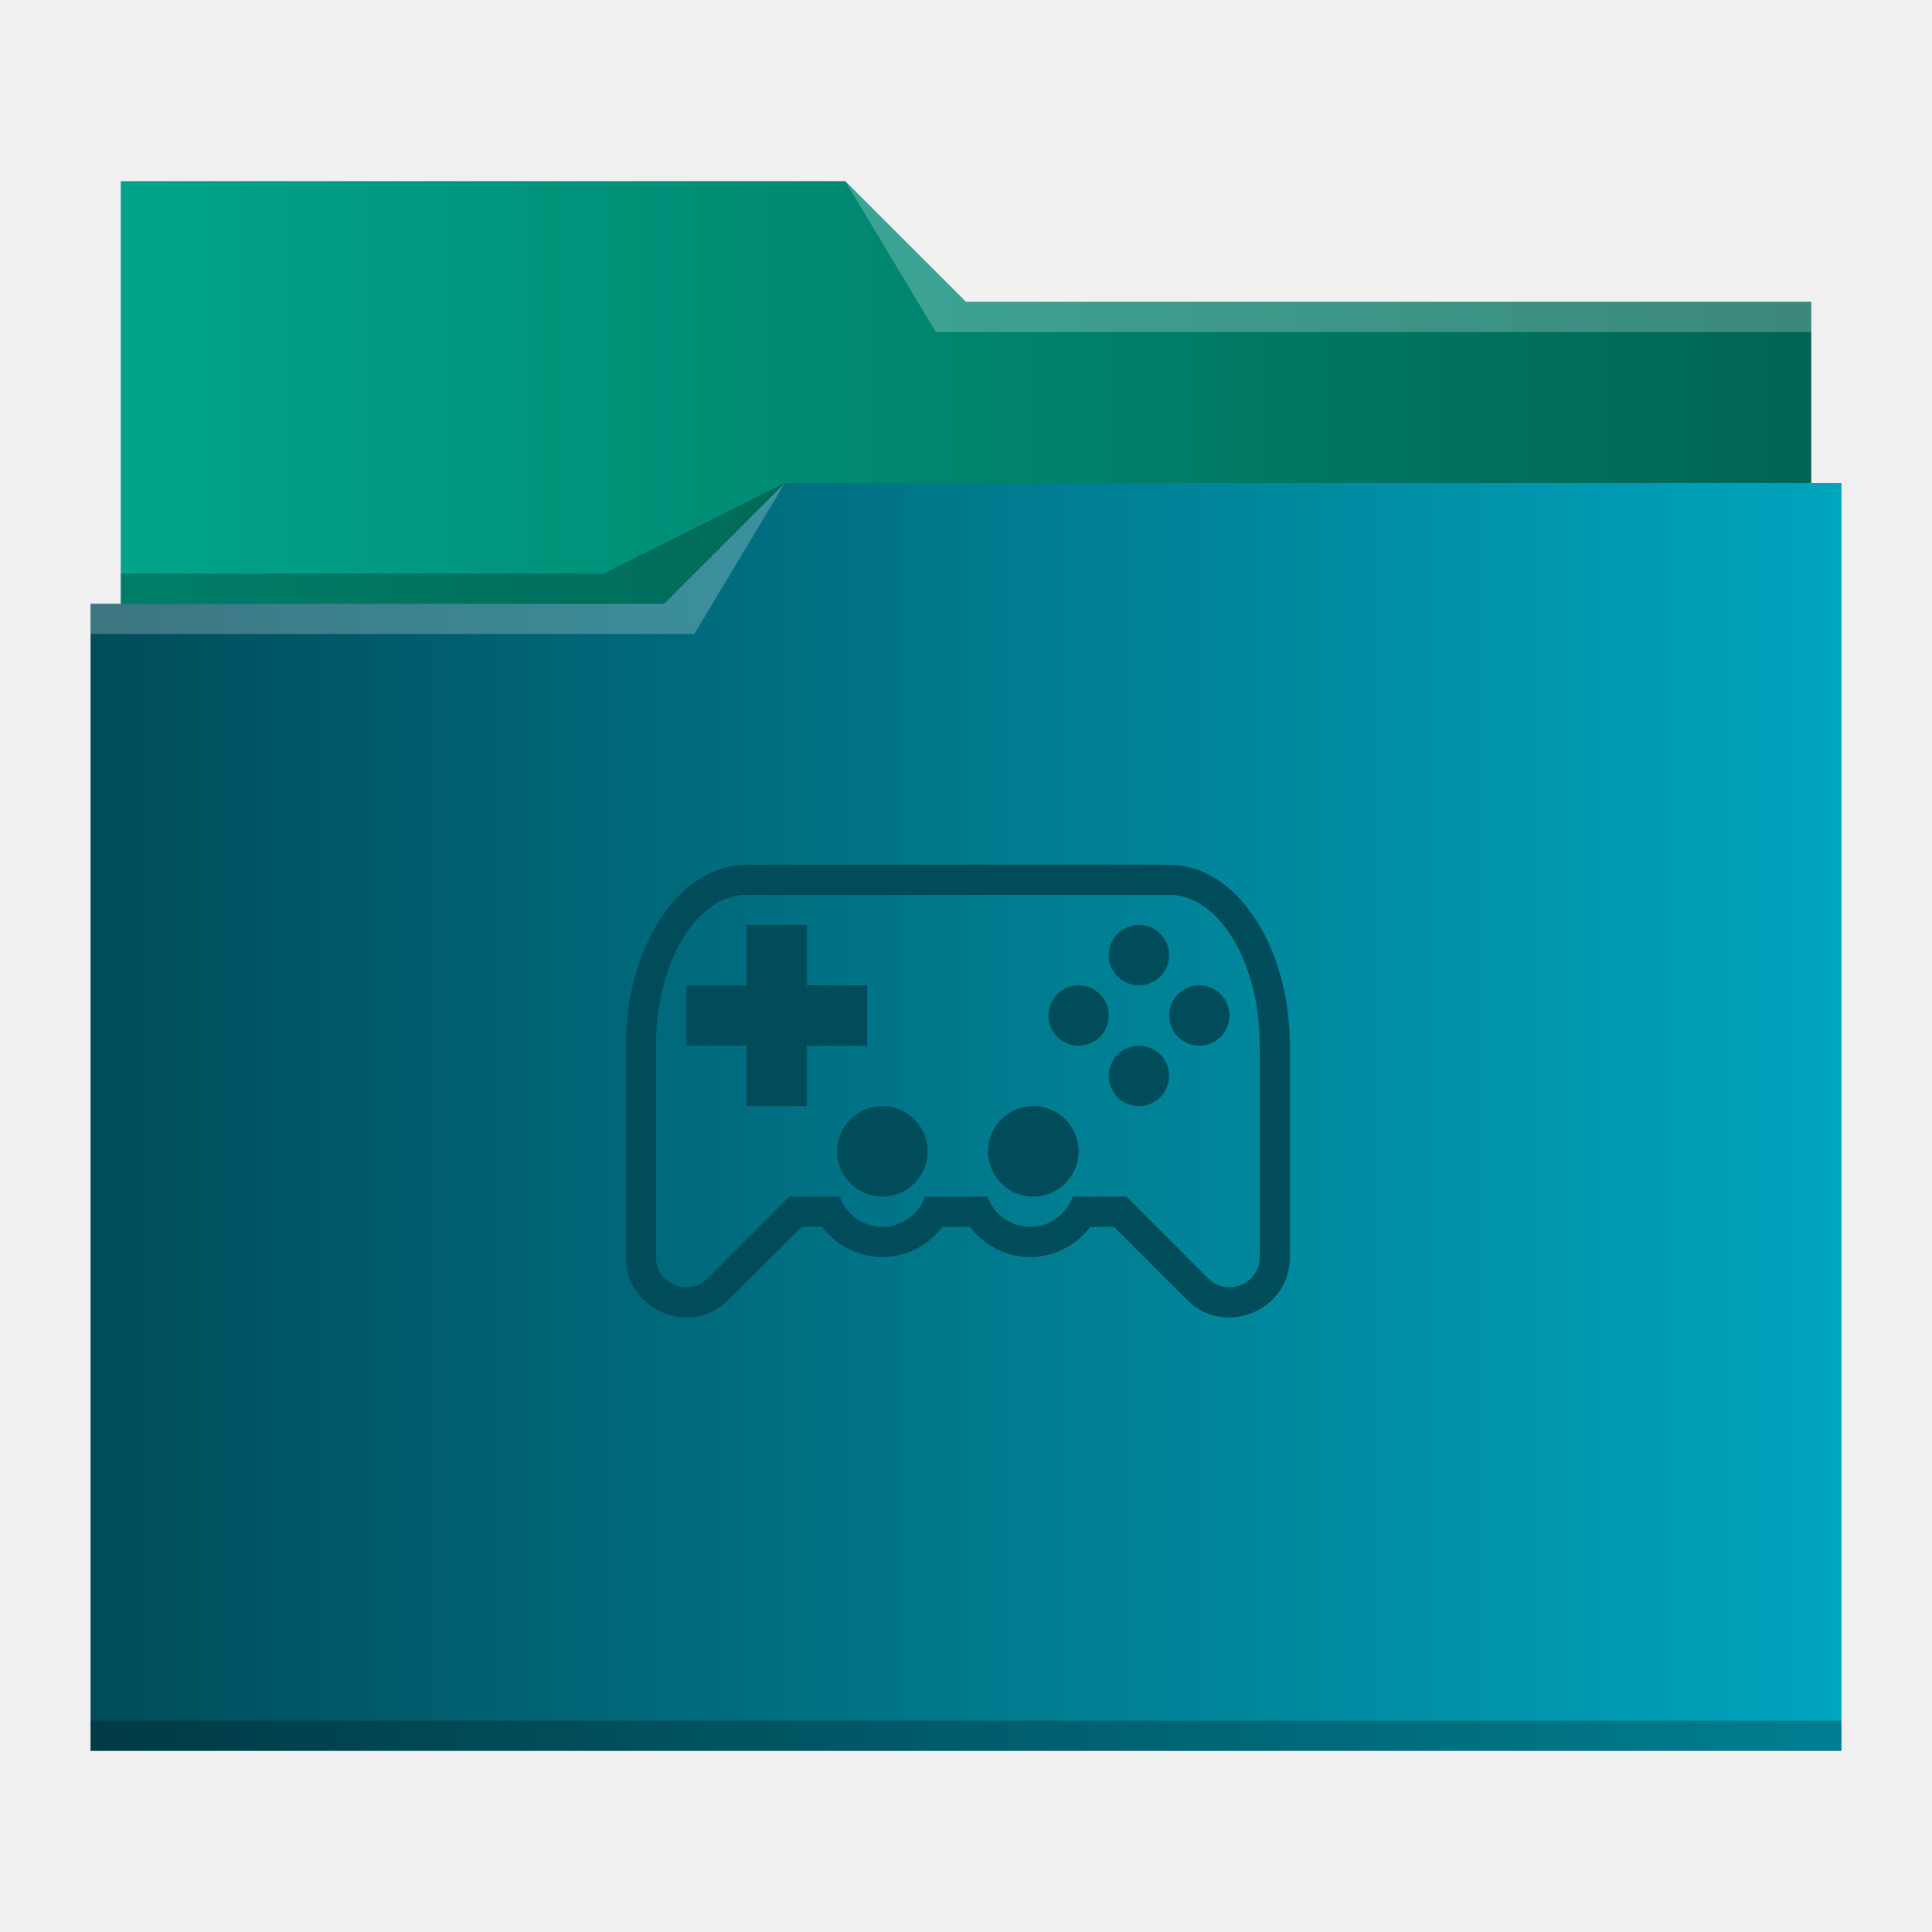
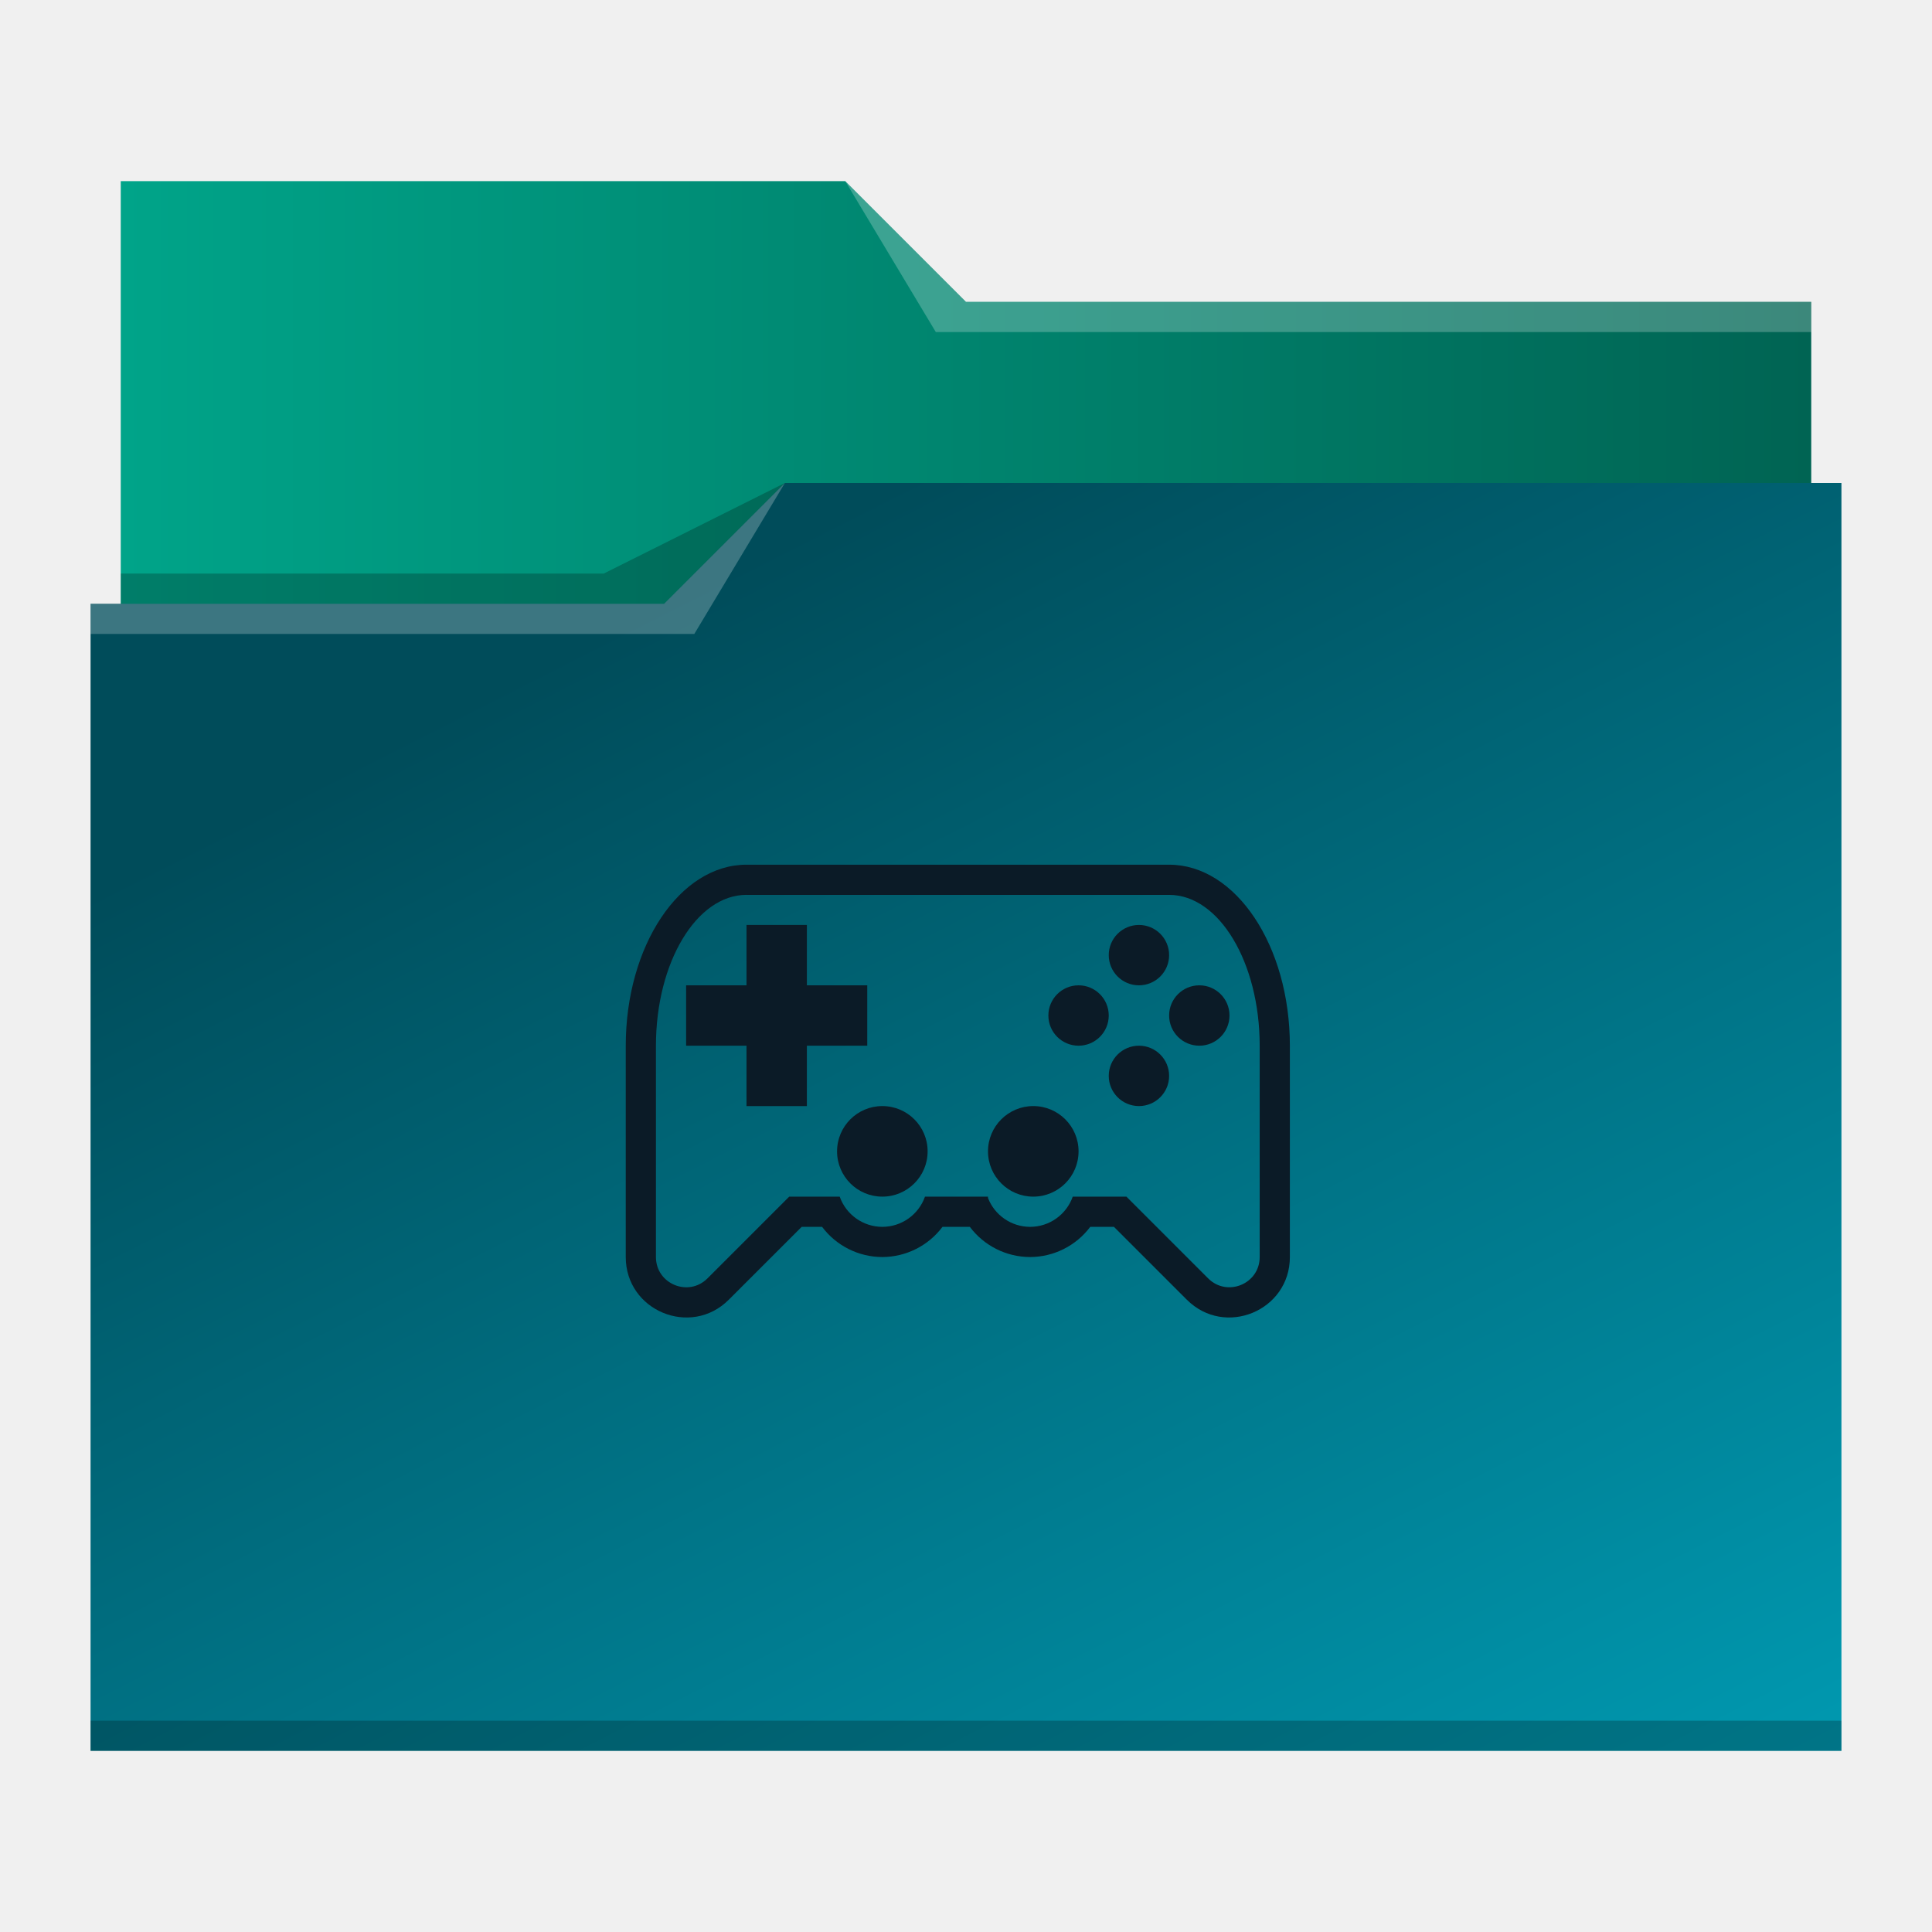
<svg xmlns="http://www.w3.org/2000/svg" xmlns:xlink="http://www.w3.org/1999/xlink" height="64" width="64" version="1.1" id="svg27">
  <defs id="defs31">
    <linearGradient id="linearGradient855">
      <stop style="stop-color:#004c5a;stop-opacity:1" offset="0" id="stop851" />
      <stop style="stop-color:#00a5be;stop-opacity:1" offset="1" id="stop853" />
    </linearGradient>
    <linearGradient id="linearGradient847">
      <stop style="stop-color:#00a489;stop-opacity:1" offset="0" id="stop843" />
      <stop style="stop-color:#006453;stop-opacity:1" offset="1" id="stop845" />
    </linearGradient>
    <linearGradient xlink:href="#linearGradient847" id="linearGradient849" x1="4.542" y1="-18.237" x2="60.542" y2="-18.237" gradientUnits="userSpaceOnUse" gradientTransform="translate(-0.542373,38.23729)" />
-     <linearGradient xlink:href="#linearGradient855" id="linearGradient857" x1="-91.102" y1="37" x2="-33.102" y2="37" gradientUnits="userSpaceOnUse" gradientTransform="translate(94.1017)" />
+     <linearGradient xlink:href="#linearGradient855" id="linearGradient857" x1="-72.102" y1="20" x2="-45.034" y2="73.339" gradientUnits="userSpaceOnUse" gradientTransform="translate(94.1017)" />
  </defs>
  <linearGradient id="a" gradientTransform="matrix(1,0,0,0.99967,-478.6727,-483.622)" gradientUnits="userSpaceOnUse" x2="0" y1="541.798" y2="499.784">
    <stop offset="0" stop-color="#3daee9" id="stop2" />
    <stop offset="1" stop-color="#6cc1ef" id="stop4" />
  </linearGradient>
  <path d="m 4,6 v 27 c 0,0.554 0.446,1 1,1 H 59 c 0.554,0 1,-0.446 1,-1 V 11.01 L 59.998,11 H 60 V 10 H 32 L 28,6 Z" id="path7" style="fill:url(#linearGradient849);fill-opacity:1" />
  <path d="m 26,16 -4,4 H 3 v 1 H 3.002 L 3,21.012 V 58 H 61 V 16 Z" id="path9" style="fill:url(#linearGradient857);fill-opacity:1" />
  <g fill-opacity=".235" id="g19">
    <path d="m3 20v1h20l3-5-4 4z" fill="#fff" fill-rule="evenodd" id="path11" />
    <path d="m4 19v1h18l4-4-6 3z" fill-rule="evenodd" id="path13" />
    <path d="m3 57v1h58v-1h-57z" id="path15" />
    <path d="m28 6 3 5h29v-1h-28z" fill="#fff" fill-rule="evenodd" id="path17" />
  </g>
-   <g id="g25" transform="translate(-0.2711867,-1.355932)" style="fill:#004c5a;fill-opacity:1">
-     <path d="m 25,30 c -2.21,0 -4,2.685 -4,5.999 v 6.998 c 0,1.78 2.154,2.673 3.414,1.413 l 2.414,-2.413 h 0.676 a 2.5,2.5 0 0 0 1.996,1 2.5,2.5 0 0 0 1.992,-1 h 0.906 a 2.5,2.5 0 0 0 1.997,1 2.5,2.5 0 0 0 1.992,-1 h 0.785 l 2.414,2.413 C 40.846,45.67 43,44.777 43,42.997 V 35.999 C 43,32.685 41.21,30 39,30 Z m 0,1 h 14 c 1.657,0 3,2.238 3,4.999 v 6.998 c 0,0.89 -1.077,1.336 -1.707,0.707 l -2.707,-2.707 h -1.779 a 1.5,1.5 0 0 1 -1.412,1 A 1.5,1.5 0 0 1 33,41.042 v -0.045 h -2.088 a 1.5,1.5 0 0 1 -1.412,1 1.5,1.5 0 0 1 -1.412,-1 h -1.674 l -2.707,2.707 C 23.077,44.334 22,43.888 22,42.997 v -6.998 c 0,-2.76 1.343,-5 3,-5 z" id="path21" style="fill:#004c5a;fill-opacity:1" />
-     <path d="m 25,31.996 v 2 h -2 v 2 h 2 v 2 h 2 v -2 h 2 v -2 h -2 v -2 z m 11,7.5 a 1.5,1.5 0 0 1 -1.5,1.5 1.5,1.5 0 0 1 -1.5,-1.5 1.5,1.5 0 0 1 1.5,-1.5 1.5,1.5 0 0 1 1.5,1.5 z m -5,0 a 1.5,1.5 0 0 1 -1.5,1.5 1.5,1.5 0 0 1 -1.5,-1.5 1.5,1.5 0 0 1 1.5,-1.5 1.5,1.5 0 0 1 1.5,1.5 z m 8,-2.5 a 1,1 0 0 1 -1,1 1,1 0 0 1 -1,-1 1,1 0 0 1 1,-1 1,1 0 0 1 1,1 z m 2,-2 a 1,1 0 0 1 -1,1 1,1 0 0 1 -1,-1 1,1 0 0 1 1,-1 1,1 0 0 1 1,1 z m -2,-2 a 1,1 0 0 1 -1,1 1,1 0 0 1 -1,-1 1,1 0 0 1 1,-1 1,1 0 0 1 1,1 z m -2,2 a 1,1 0 0 1 -1,1 1,1 0 0 1 -1,-1 1,1 0 0 1 1,-1 1,1 0 0 1 1,1 z" id="path23" style="fill:#004c5a;fill-opacity:1" />
+   <g id="g25" transform="translate(-0.2711867,-1.355932)" style="fill:#0b1b27;fill-opacity:1">
+     <path d="m 25,30 c -2.21,0 -4,2.685 -4,5.999 v 6.998 c 0,1.78 2.154,2.673 3.414,1.413 l 2.414,-2.413 h 0.676 a 2.5,2.5 0 0 0 1.996,1 2.5,2.5 0 0 0 1.992,-1 h 0.906 a 2.5,2.5 0 0 0 1.997,1 2.5,2.5 0 0 0 1.992,-1 h 0.785 l 2.414,2.413 C 40.846,45.67 43,44.777 43,42.997 V 35.999 C 43,32.685 41.21,30 39,30 Z m 0,1 h 14 c 1.657,0 3,2.238 3,4.999 v 6.998 c 0,0.89 -1.077,1.336 -1.707,0.707 l -2.707,-2.707 h -1.779 a 1.5,1.5 0 0 1 -1.412,1 A 1.5,1.5 0 0 1 33,41.042 v -0.045 h -2.088 a 1.5,1.5 0 0 1 -1.412,1 1.5,1.5 0 0 1 -1.412,-1 h -1.674 l -2.707,2.707 C 23.077,44.334 22,43.888 22,42.997 v -6.998 c 0,-2.76 1.343,-5 3,-5 z" id="path21" style="fill:#0b1b27;fill-opacity:1" />
+     <path d="m 25,31.996 v 2 h -2 v 2 h 2 v 2 h 2 v -2 h 2 v -2 h -2 v -2 z m 11,7.5 a 1.5,1.5 0 0 1 -1.5,1.5 1.5,1.5 0 0 1 -1.5,-1.5 1.5,1.5 0 0 1 1.5,-1.5 1.5,1.5 0 0 1 1.5,1.5 z m -5,0 a 1.5,1.5 0 0 1 -1.5,1.5 1.5,1.5 0 0 1 -1.5,-1.5 1.5,1.5 0 0 1 1.5,-1.5 1.5,1.5 0 0 1 1.5,1.5 z m 8,-2.5 a 1,1 0 0 1 -1,1 1,1 0 0 1 -1,-1 1,1 0 0 1 1,-1 1,1 0 0 1 1,1 z m 2,-2 a 1,1 0 0 1 -1,1 1,1 0 0 1 -1,-1 1,1 0 0 1 1,-1 1,1 0 0 1 1,1 z m -2,-2 a 1,1 0 0 1 -1,1 1,1 0 0 1 -1,-1 1,1 0 0 1 1,-1 1,1 0 0 1 1,1 z m -2,2 a 1,1 0 0 1 -1,1 1,1 0 0 1 -1,-1 1,1 0 0 1 1,-1 1,1 0 0 1 1,1 z" id="path23" style="fill:#0b1b27;fill-opacity:1" />
  </g>
</svg>
